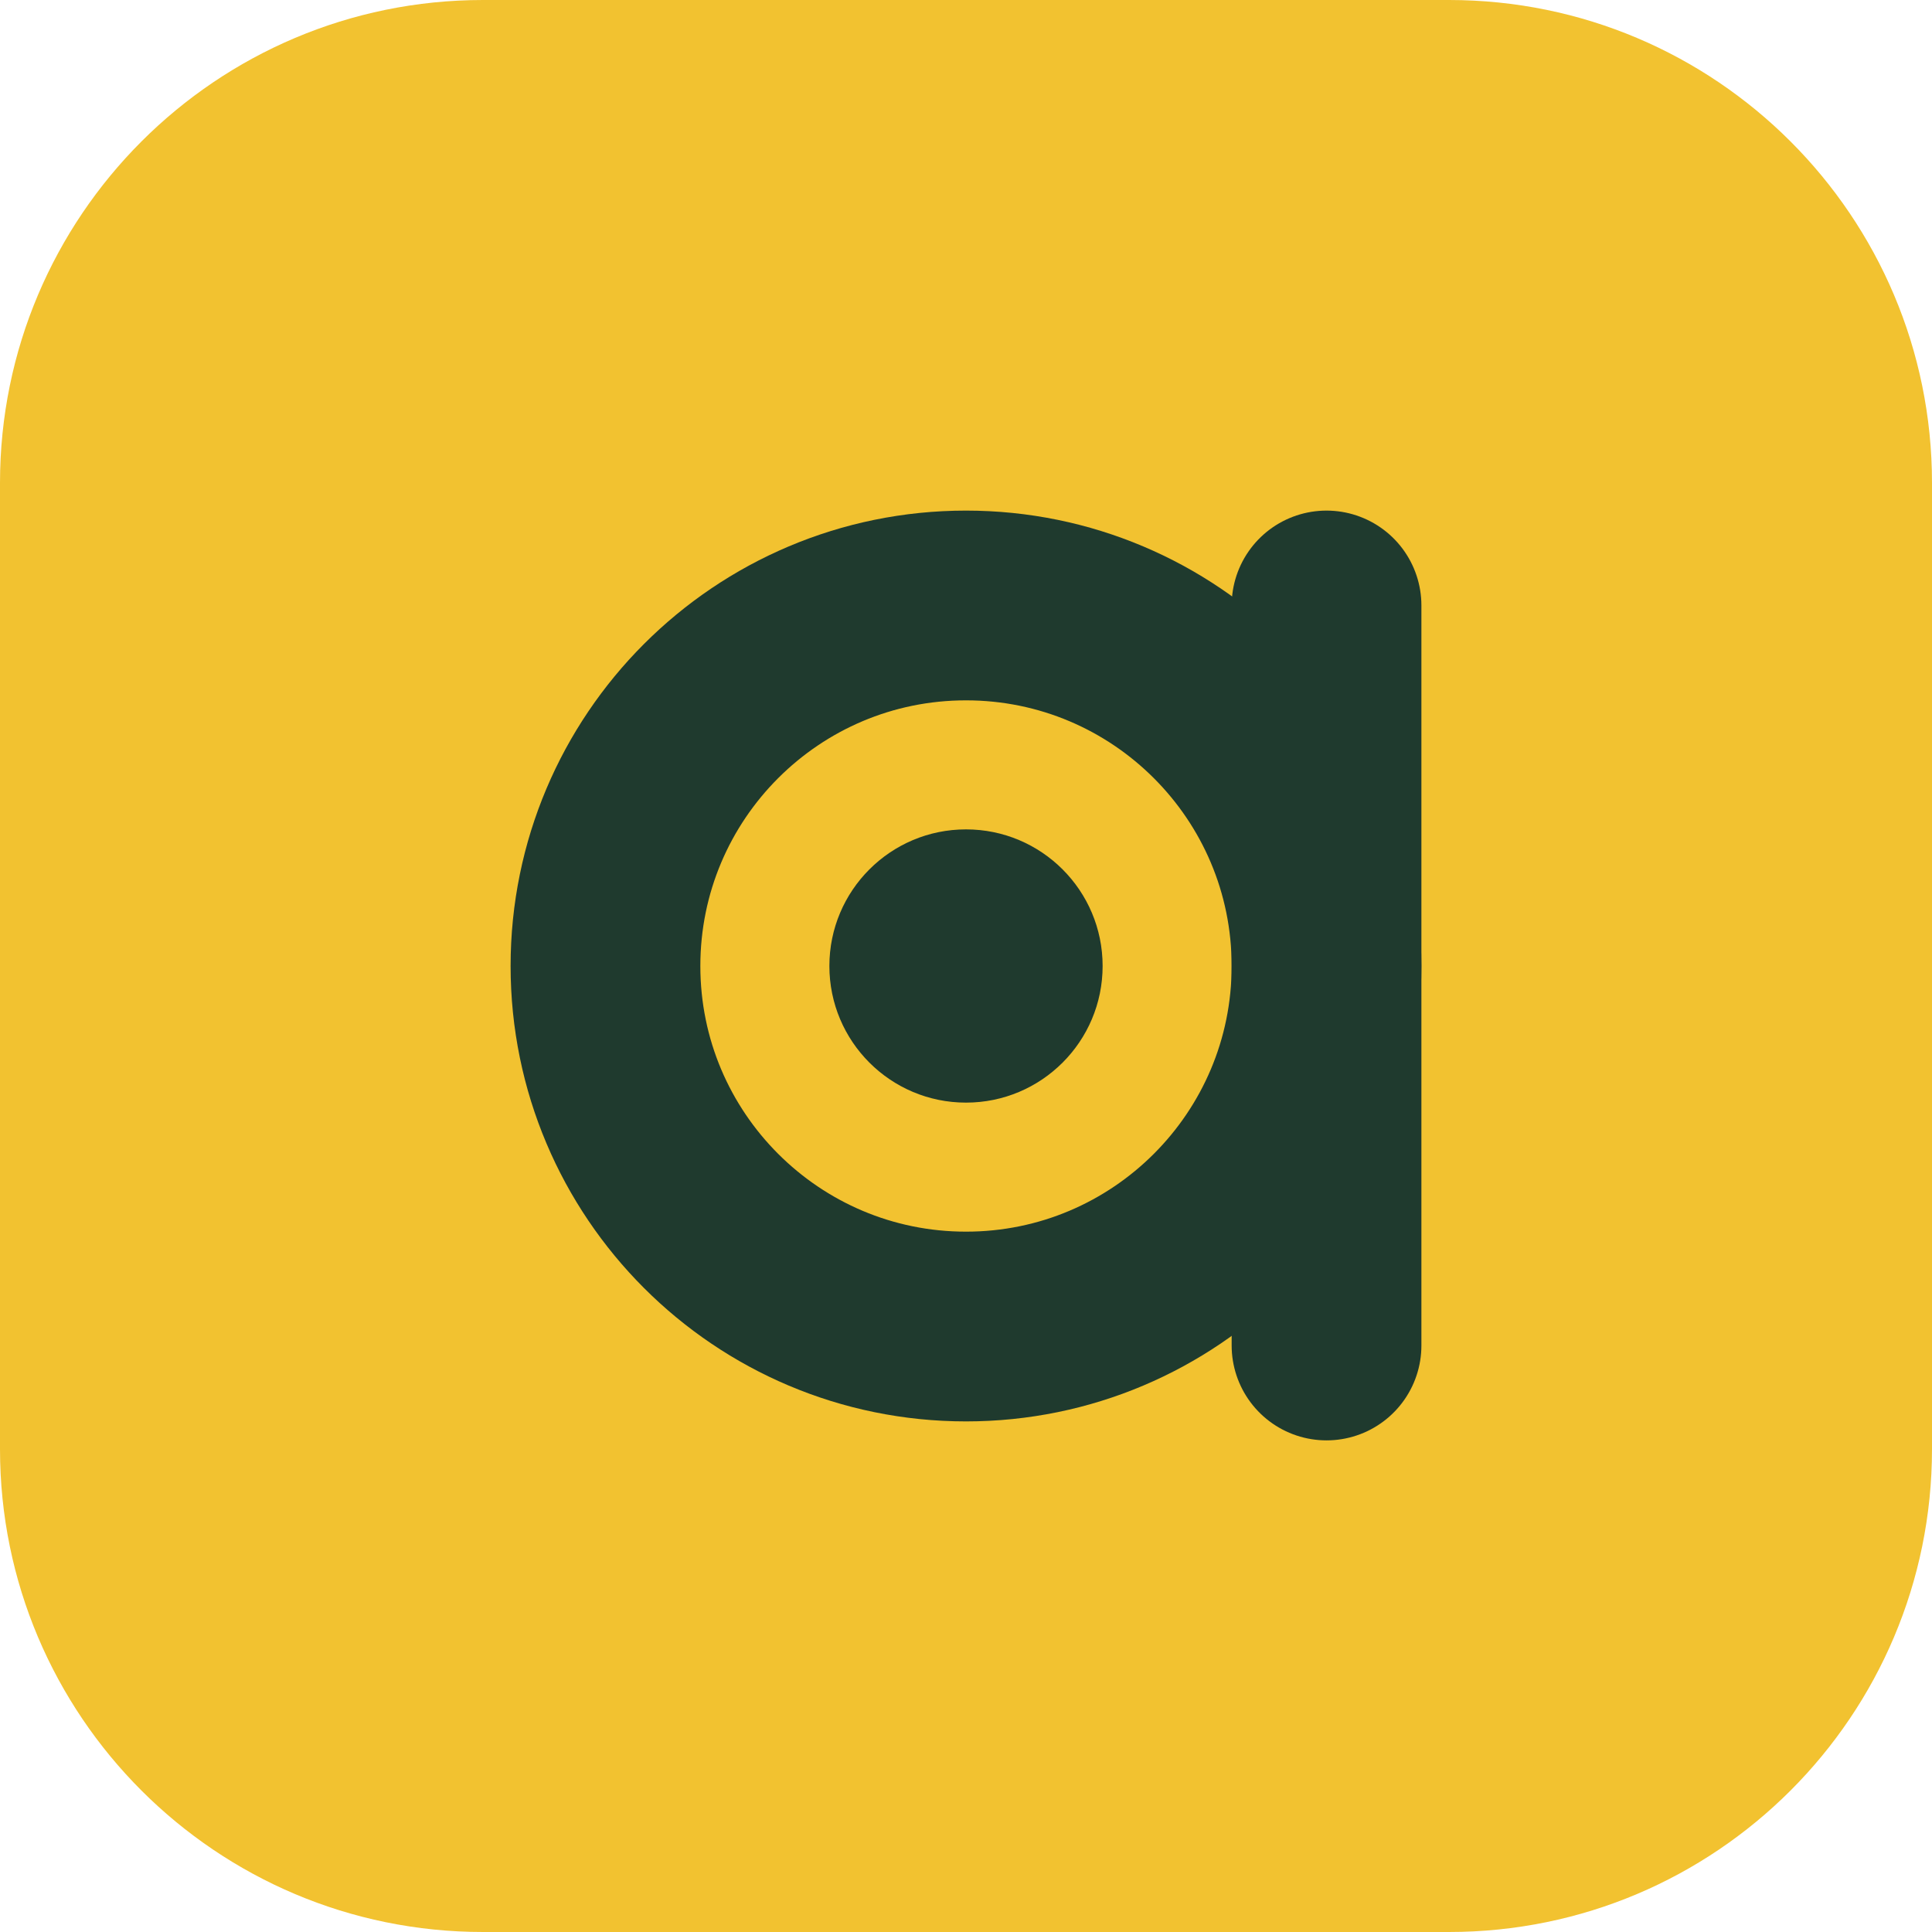
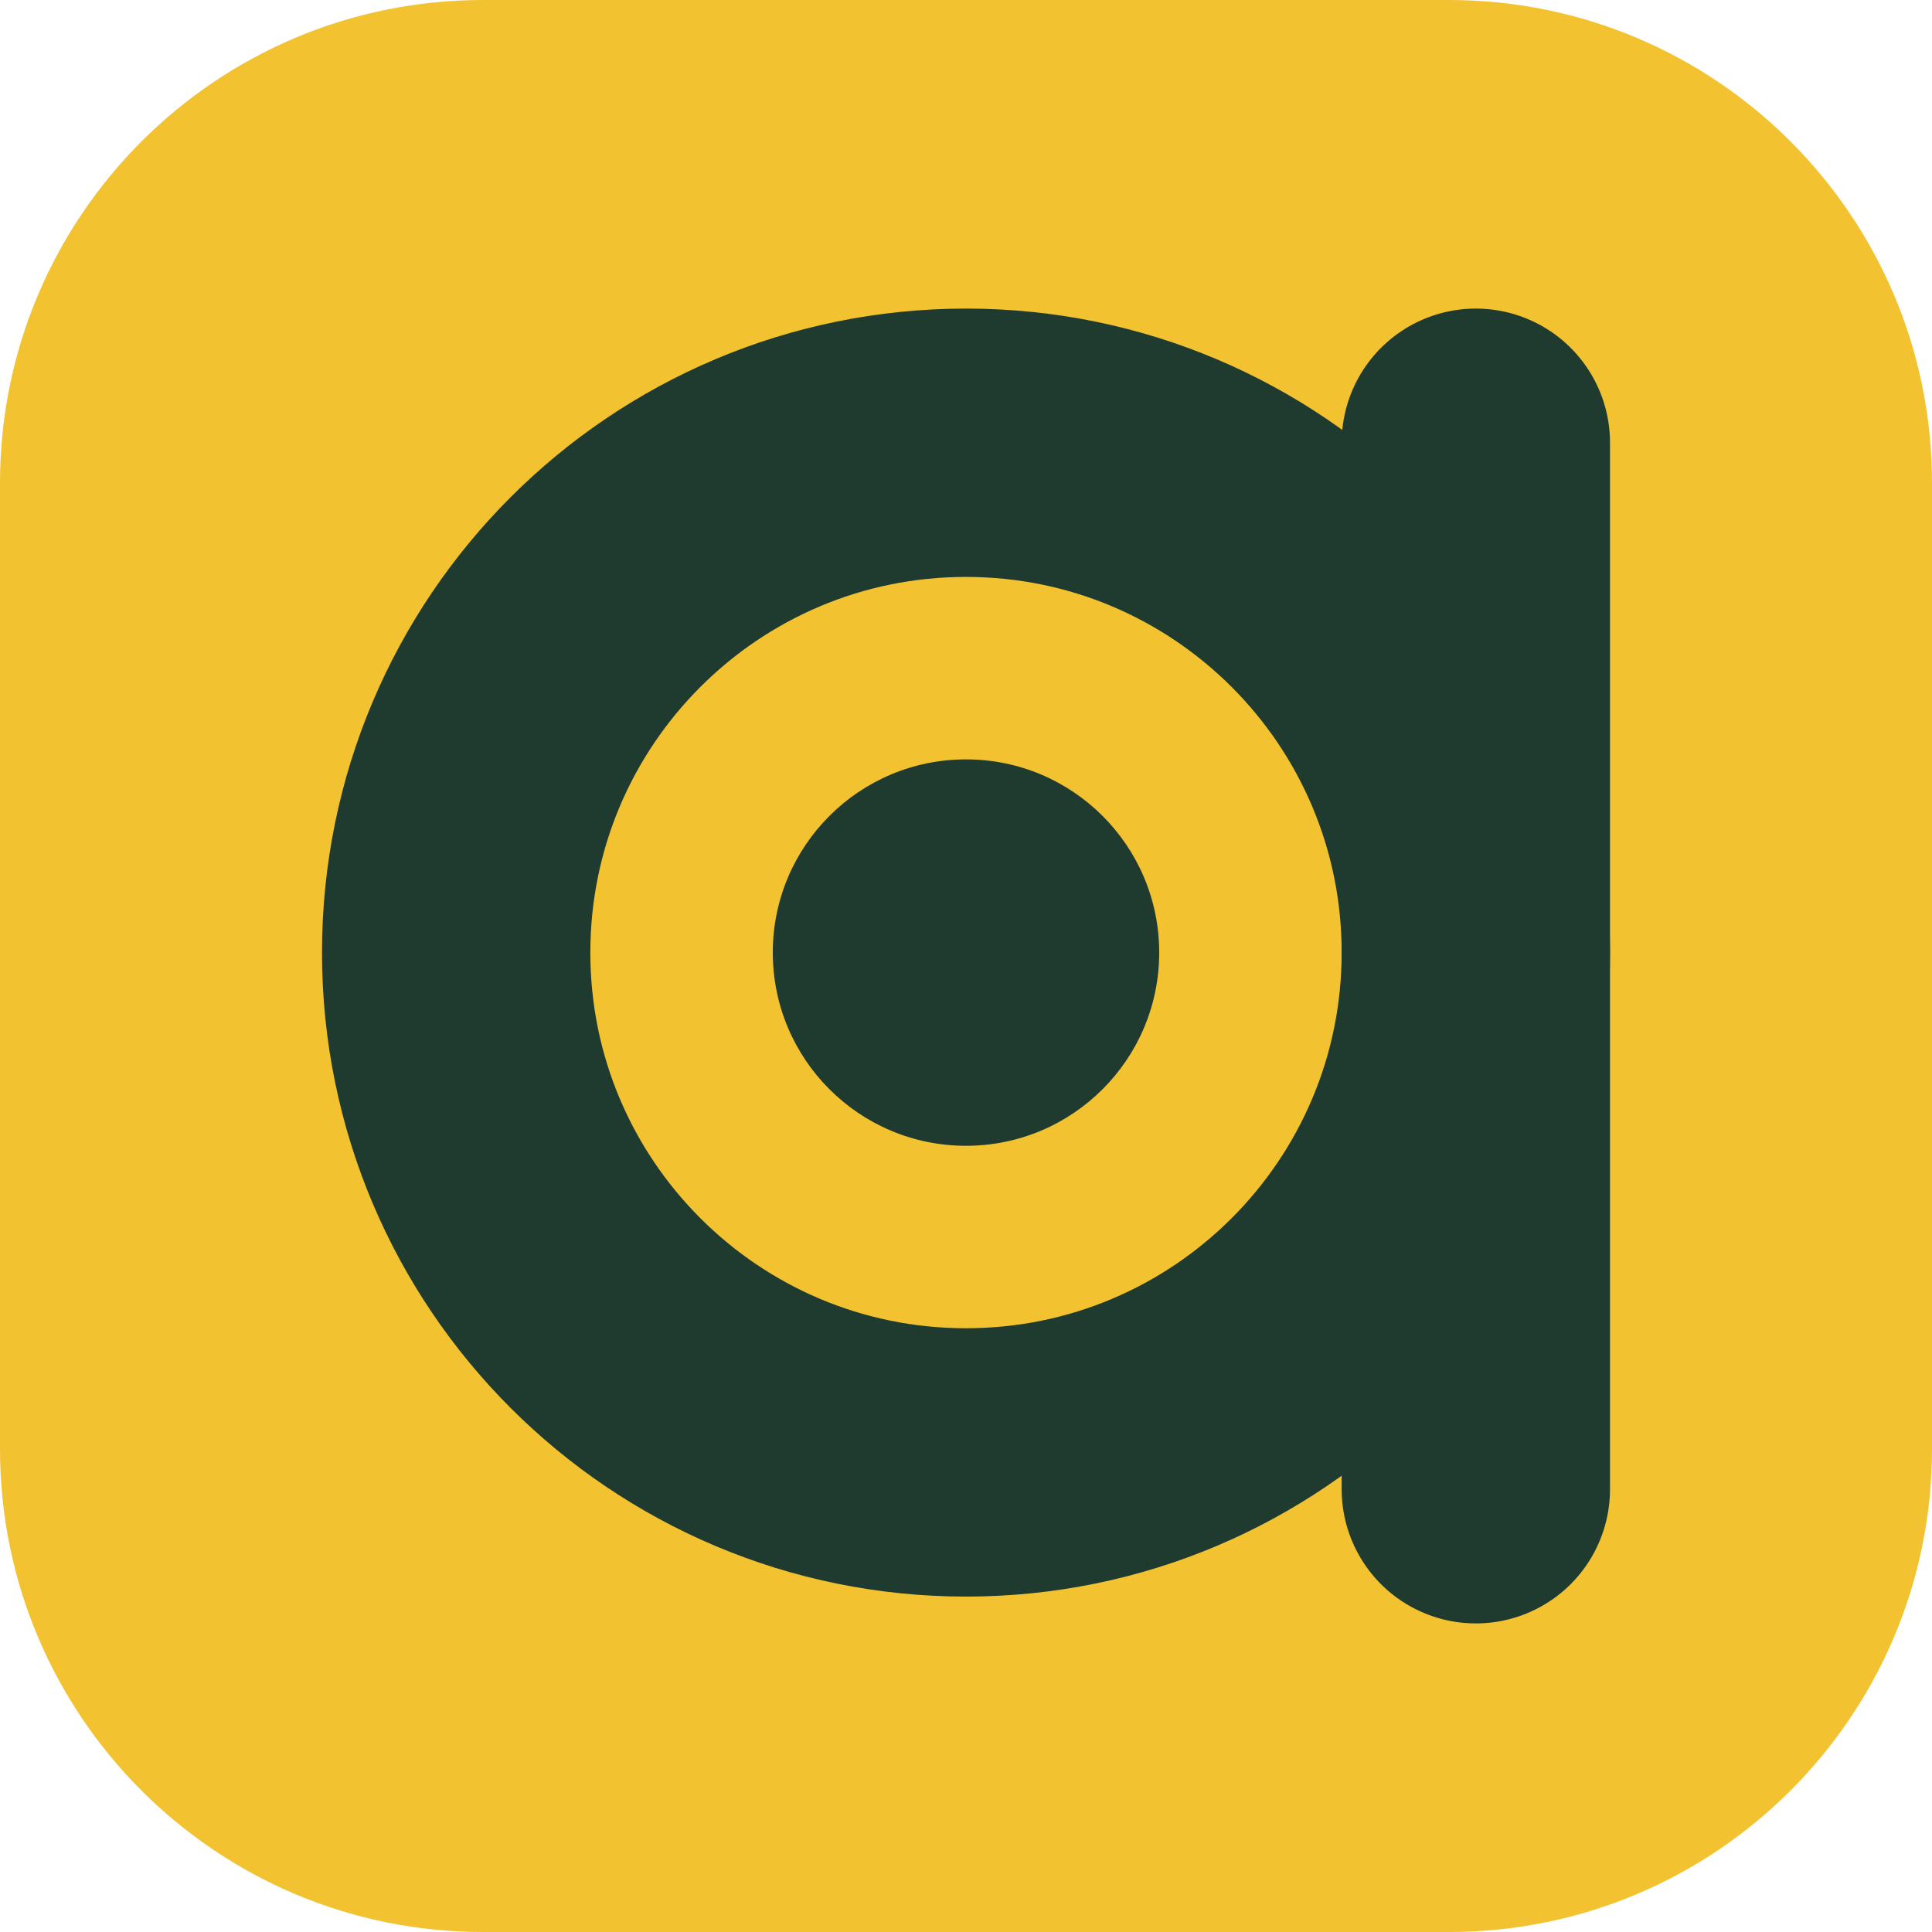
<svg xmlns="http://www.w3.org/2000/svg" viewBox="0 0 64 64">
  <rect width="64" height="64" rx="16" fill="#F2C230" />
-   <svg x="10" y="10" width="44" height="44" viewBox="3.5 8.5 35 35" color="#1F3A2E">
+   <svg x="0" y="0" width="64" height="64" viewBox="3 8.25 36 36" color="#1F3A2E">
    <g fill="none" stroke="currentColor" stroke-width="5" stroke-linecap="round">
      <circle cx="21" cy="26" r="9.5" />
      <path d="M30.5 16.5V36" />
    </g>
    <circle cx="21" cy="26" r="3.6" fill="currentColor" />
  </svg>
</svg>
